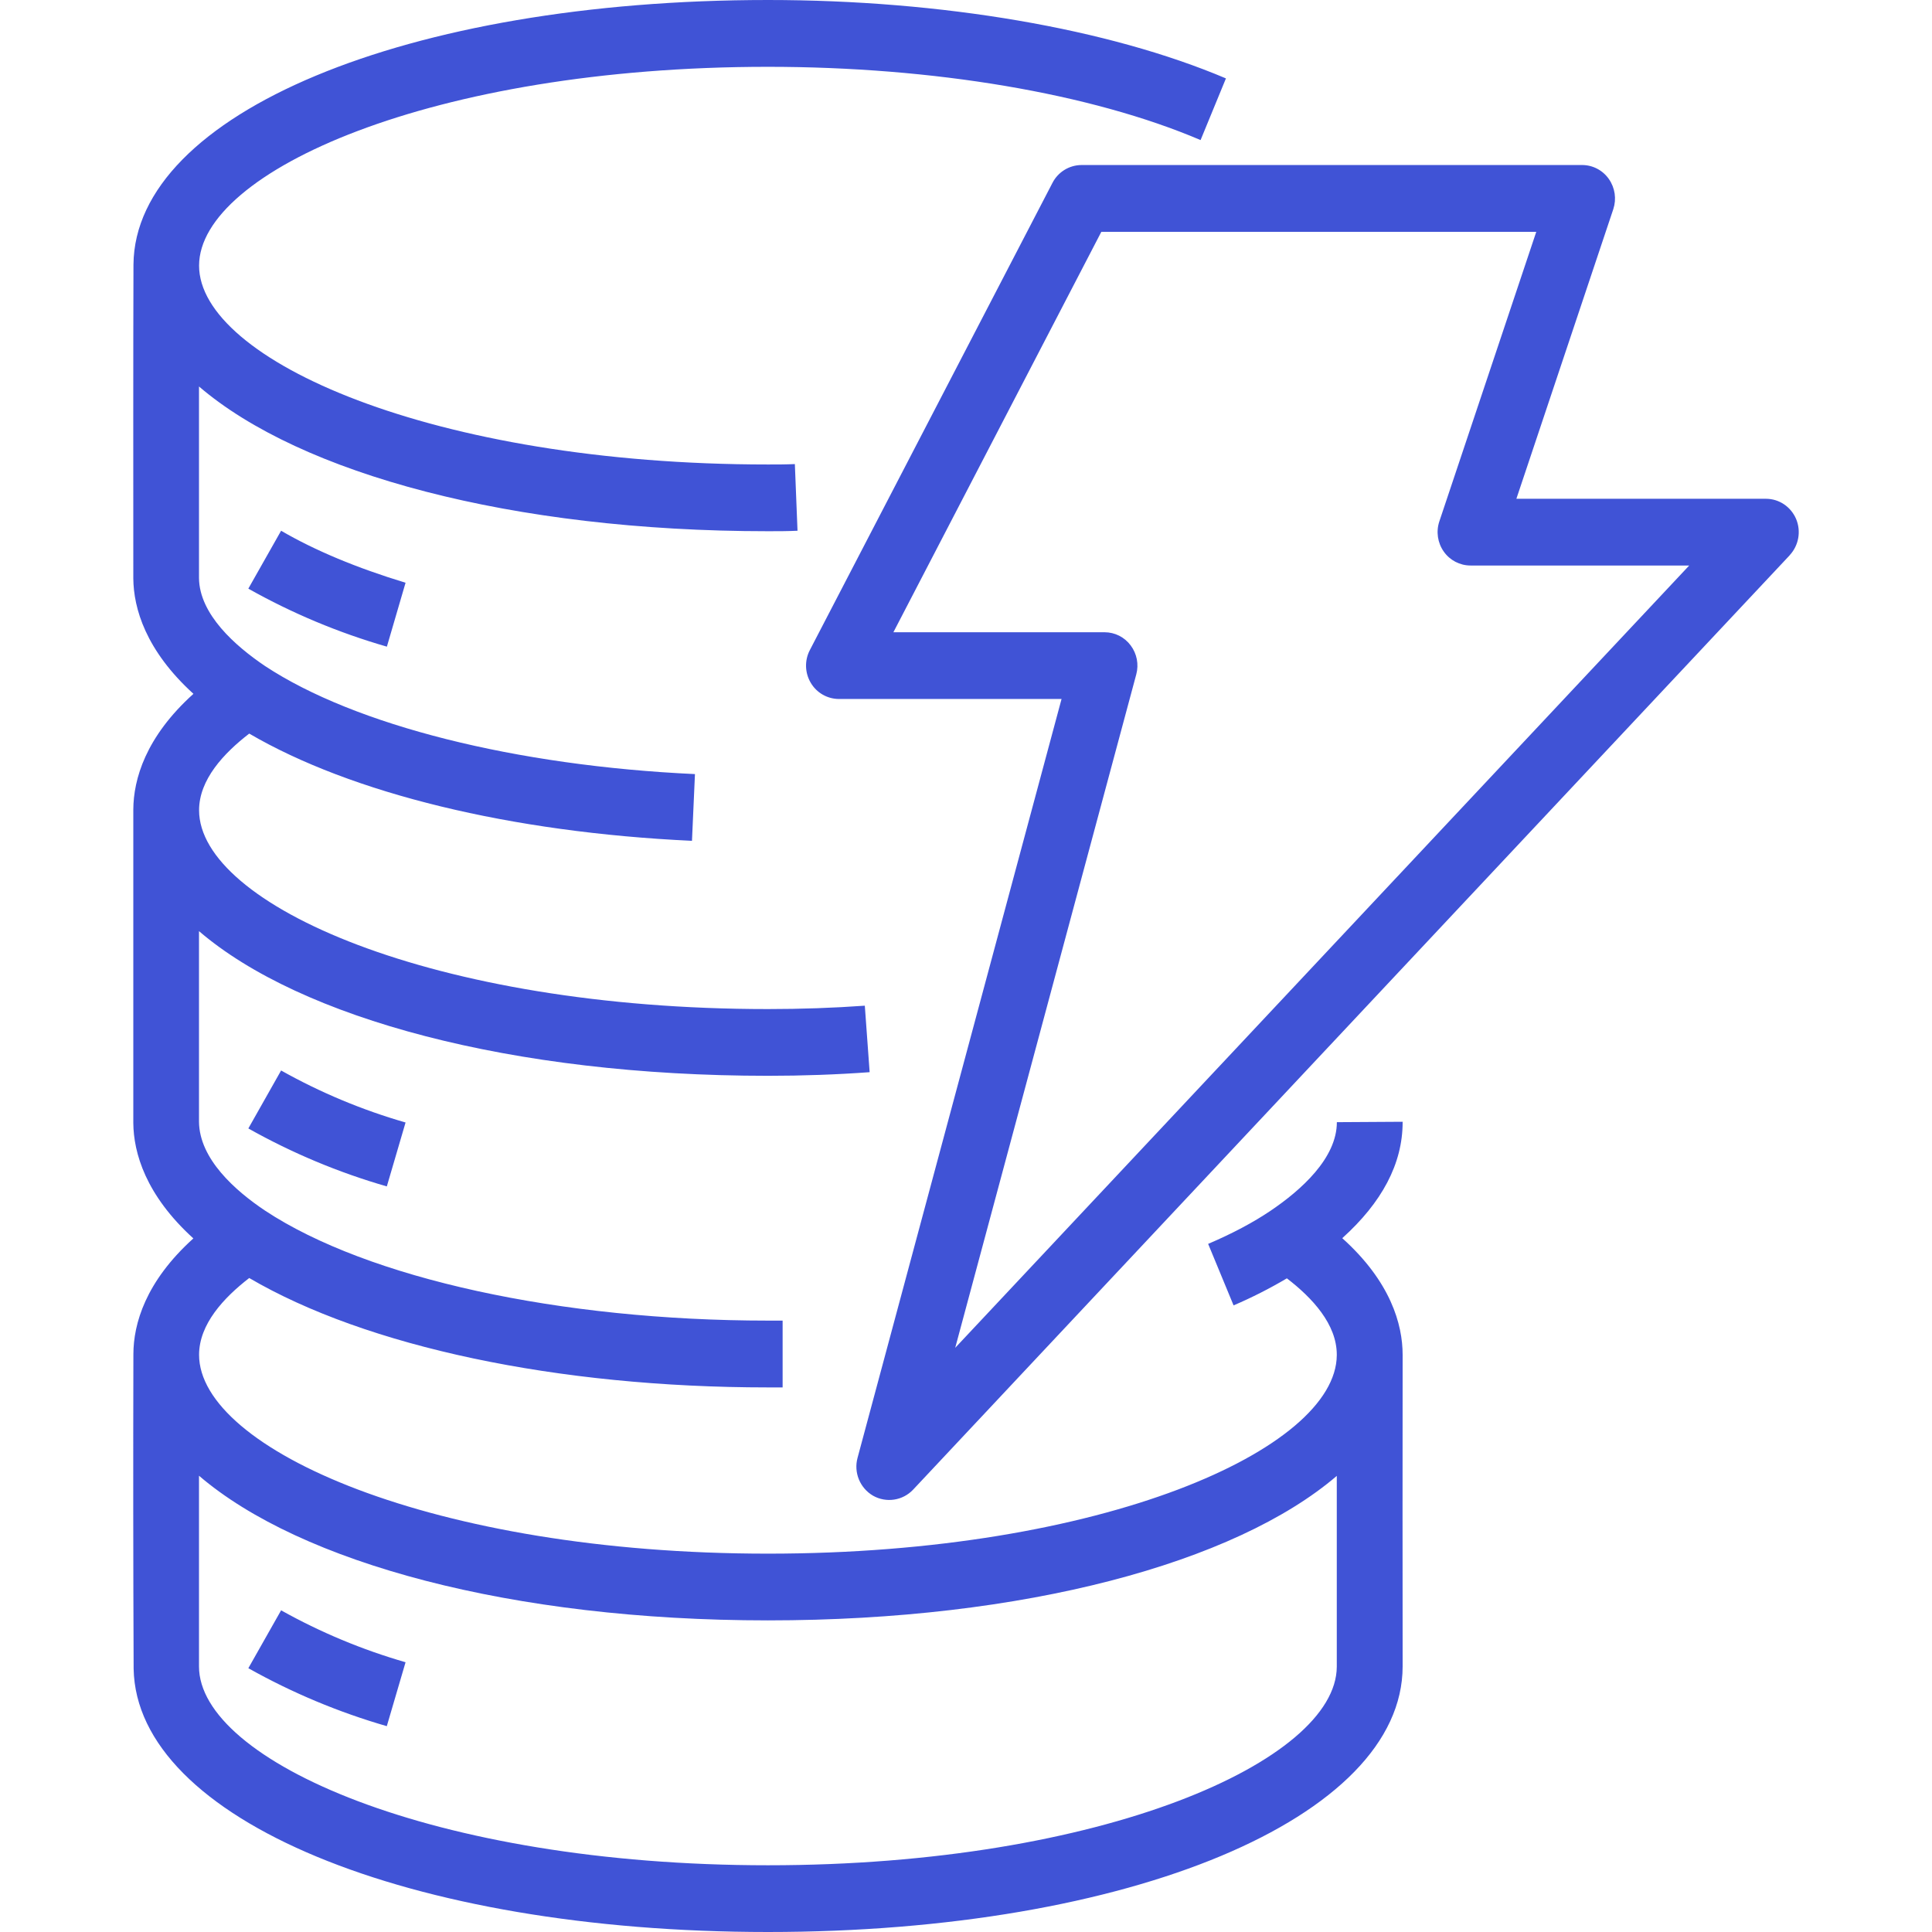
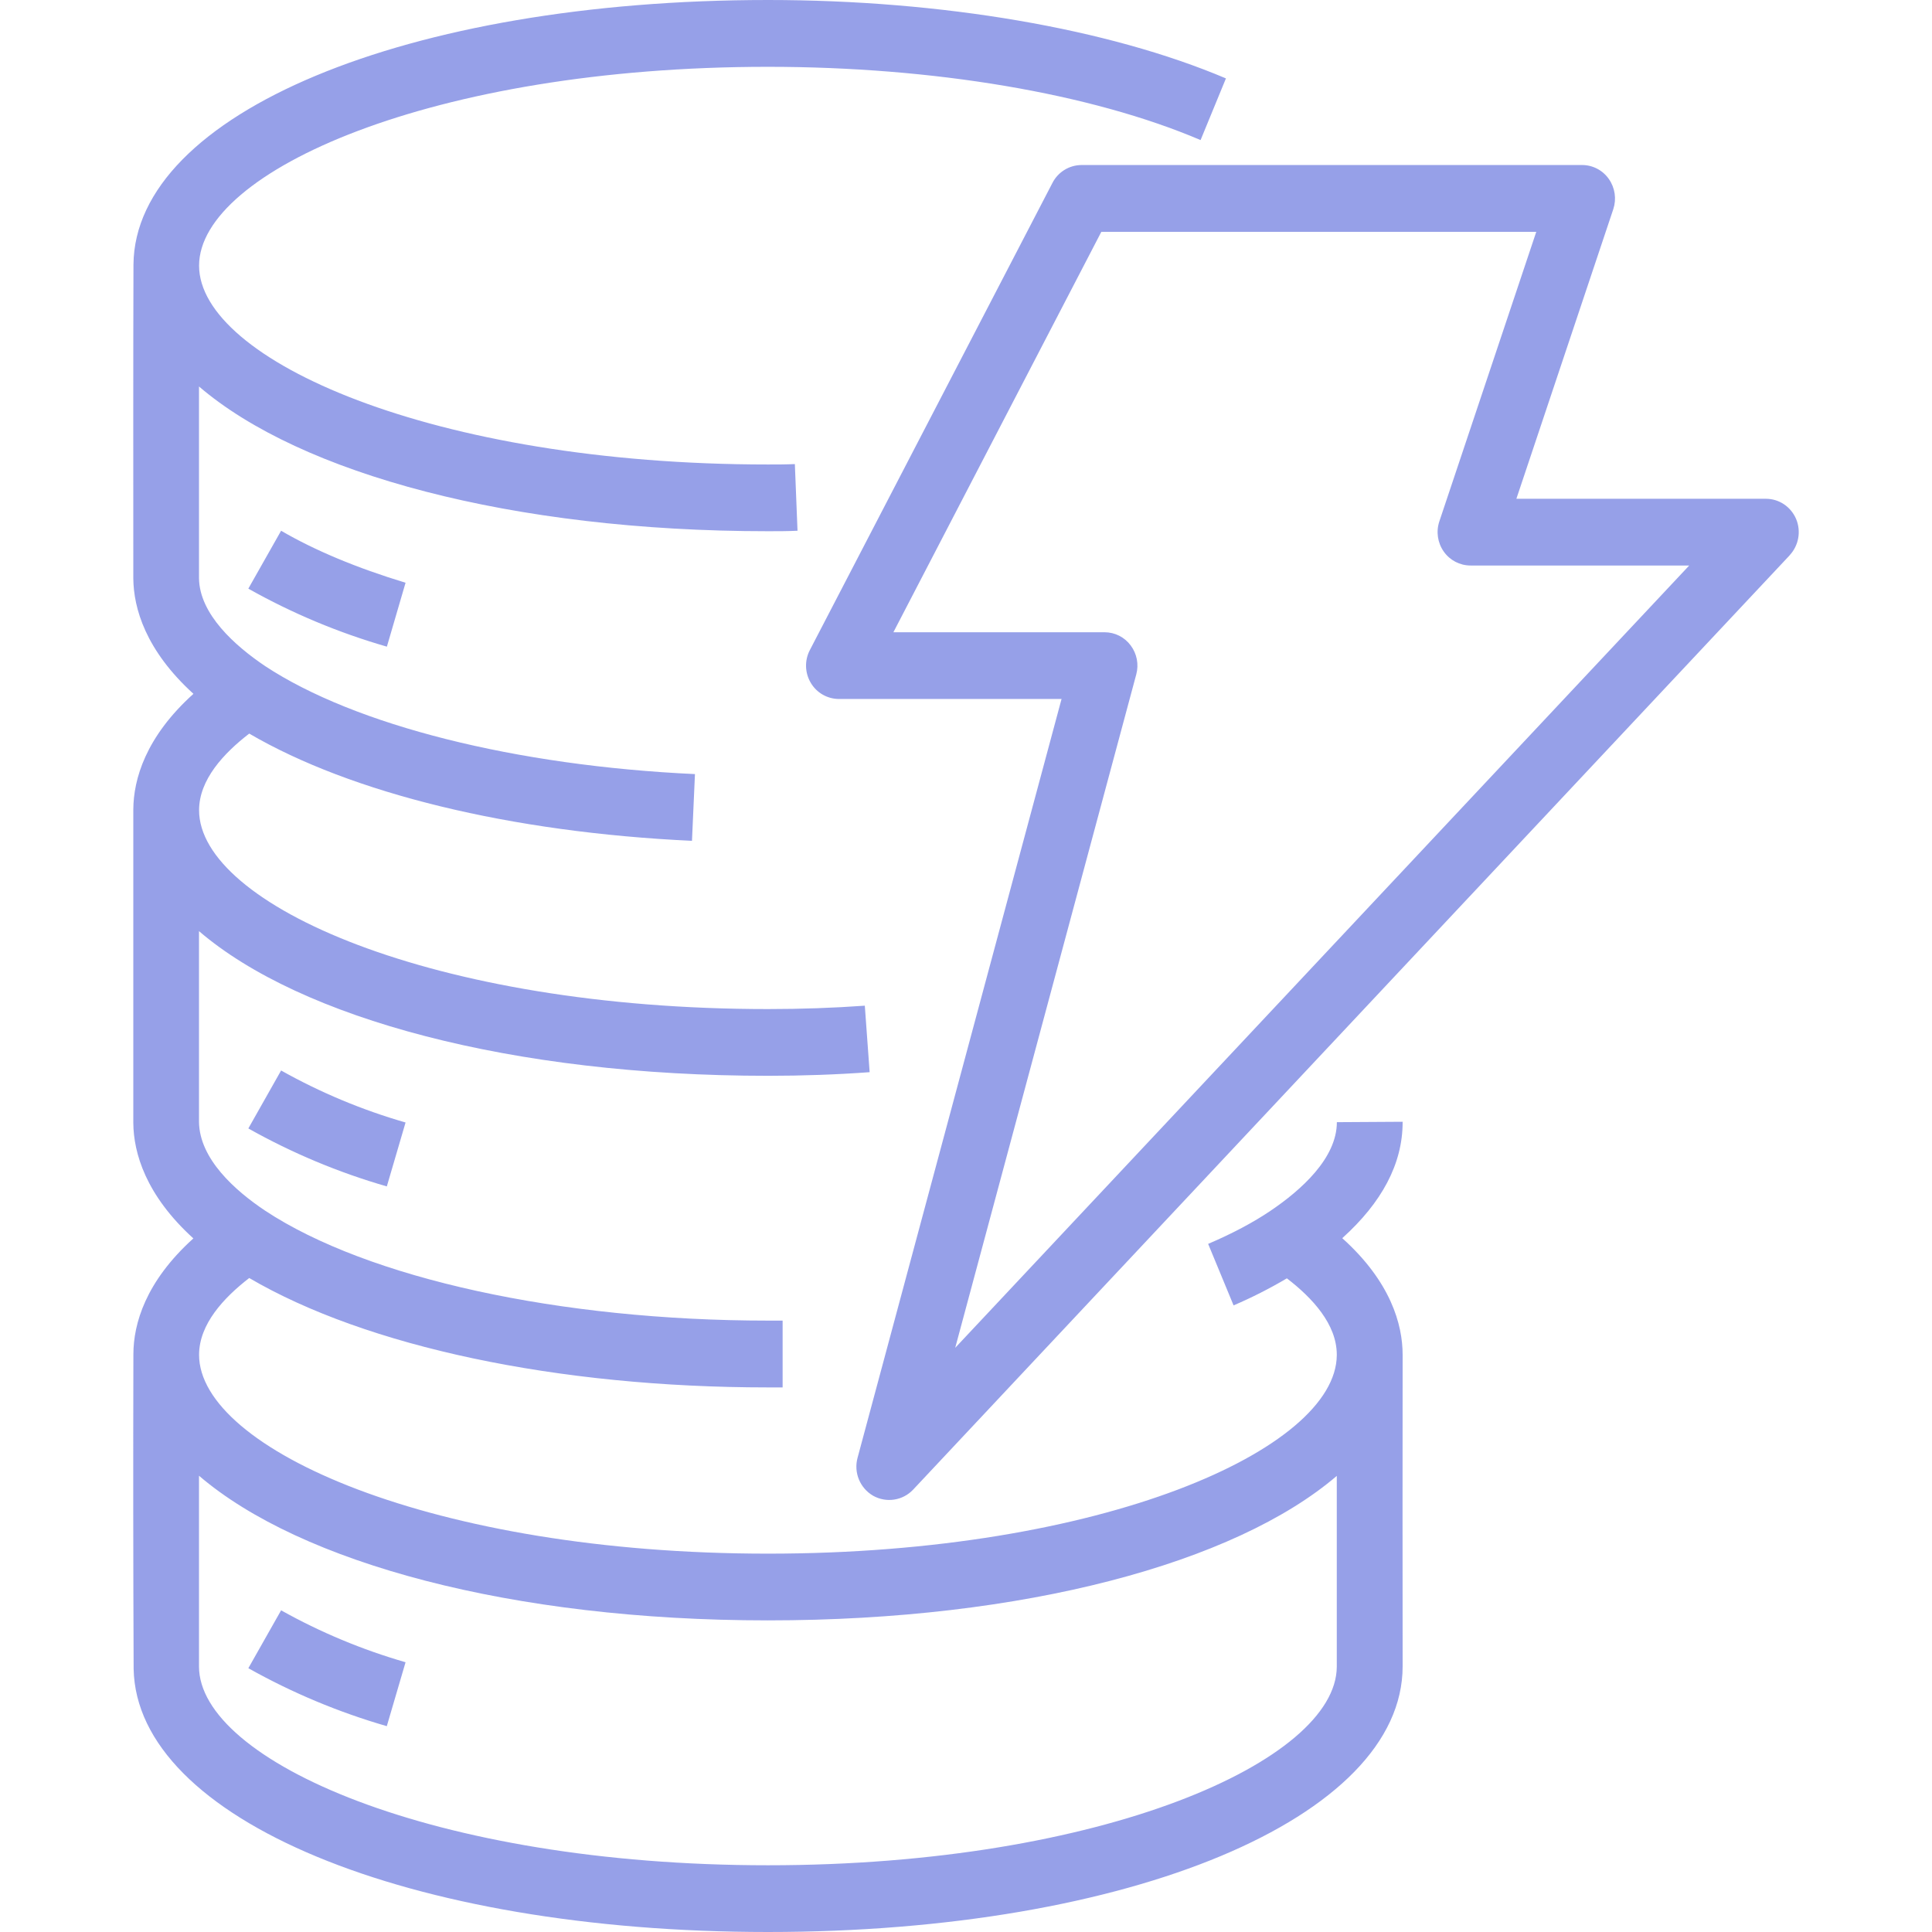
- <svg xmlns="http://www.w3.org/2000/svg" fill="#4053D6" role="img" viewBox="0 0 24 24">
+ <svg xmlns="http://www.w3.org/2000/svg" fill="#96A0E8" role="img" viewBox="0 0 24 24">
  <path d="M16.606 20.705v-2.371c-1.263 1.082-3.884 1.795-7.066 1.795-3.184 0-5.805-.714-7.068-1.797v2.369c0 1.168 2.903 2.47 7.068 2.47 4.16 0 7.06-1.3 7.066-2.466zm.001-6.765l.817-.005v.005c0 .517-.258.998-.75 1.441.601.54.75 1.071.75 1.449a1661.7 1661.7 0 0 0 0 3.87c0 1.881-3.389 3.3-7.884 3.3-4.471 0-7.846-1.404-7.88-3.27a583.119 583.119 0 0 1-.003-3.909c.001-.375.15-.9.745-1.437-.592-.538-.743-1.062-.746-1.435v-3.892c.002-.377.153-.903.747-1.438-.593-.54-.744-1.062-.747-1.435 0-1.357-.002-2.735.002-3.897C1.674 1.412 5.056 0 9.54 0c2.159 0 4.233.356 5.689.974l-.315.766c-1.36-.58-3.319-.91-5.374-.91-4.165 0-7.067 1.3-7.067 2.47 0 1.168 2.902 2.47 7.067 2.47.115 0 .222 0 .334-.005l.033.828c-.122.006-.245.006-.367.006-3.184 0-5.805-.714-7.068-1.798v2.38c.005.45.45.843.821 1.093 1.116.736 3.114 1.239 5.34 1.342l-.037.829c-2.254-.105-4.23-.59-5.5-1.332-.318.245-.623.573-.623.952 0 1.168 2.902 2.47 7.067 2.47.411 0 .812-.014 1.203-.042l.06.826c-.41.03-.833.045-1.263.045-3.184 0-5.805-.713-7.068-1.797v2.368c.005.462.449.855.821 1.104 1.275.842 3.67 1.366 6.247 1.366h.182v.83H9.54c-2.62 0-4.99-.507-6.444-1.359-.317.245-.623.574-.623.954 0 1.168 2.902 2.47 7.067 2.47 4.159 0 7.058-1.298 7.066-2.465v-.007c0-.377-.303-.705-.62-.948a5.732 5.732 0 0 1-.662.336l-.316-.764c.3-.128.56-.266.776-.412.376-.254.823-.651.823-1.1zm4.377-6.915h-2.717a.406.406 0 0 1-.332-.173.42.42 0 0 1-.055-.375l1.204-3.597h-5.403l-2.583 4.974h2.623c.128 0 .248.06.325.164a.418.418 0 0 1 .069.36l-2.249 8.365zm1.249-.128l-10.89 11.608a.408.408 0 0 1-.498.075.418.418 0 0 1-.192-.471l2.534-9.426h-2.766a.407.407 0 0 1-.349-.2.418.418 0 0 1-.012-.407l3.014-5.804a.408.408 0 0 1 .36-.222h6.22c.132 0 .256.065.332.174a.422.422 0 0 1 .055.374l-1.204 3.598h3.1c.164 0 .31.099.375.251a.422.422 0 0 1-.08.45zM3.085 20.723a8.107 8.107 0 0 0 1.72.72l.233-.794a7.32 7.32 0 0 1-1.546-.645zm1.72-5.984l.233-.795a7.262 7.262 0 0 1-1.546-.646l-.407.72a8.051 8.051 0 0 0 1.72.72zm-1.72-7.427l.407-.719c.418.244.939.462 1.546.646l-.232.794a8.046 8.046 0 0 1-1.72-.72Z" />
</svg>
